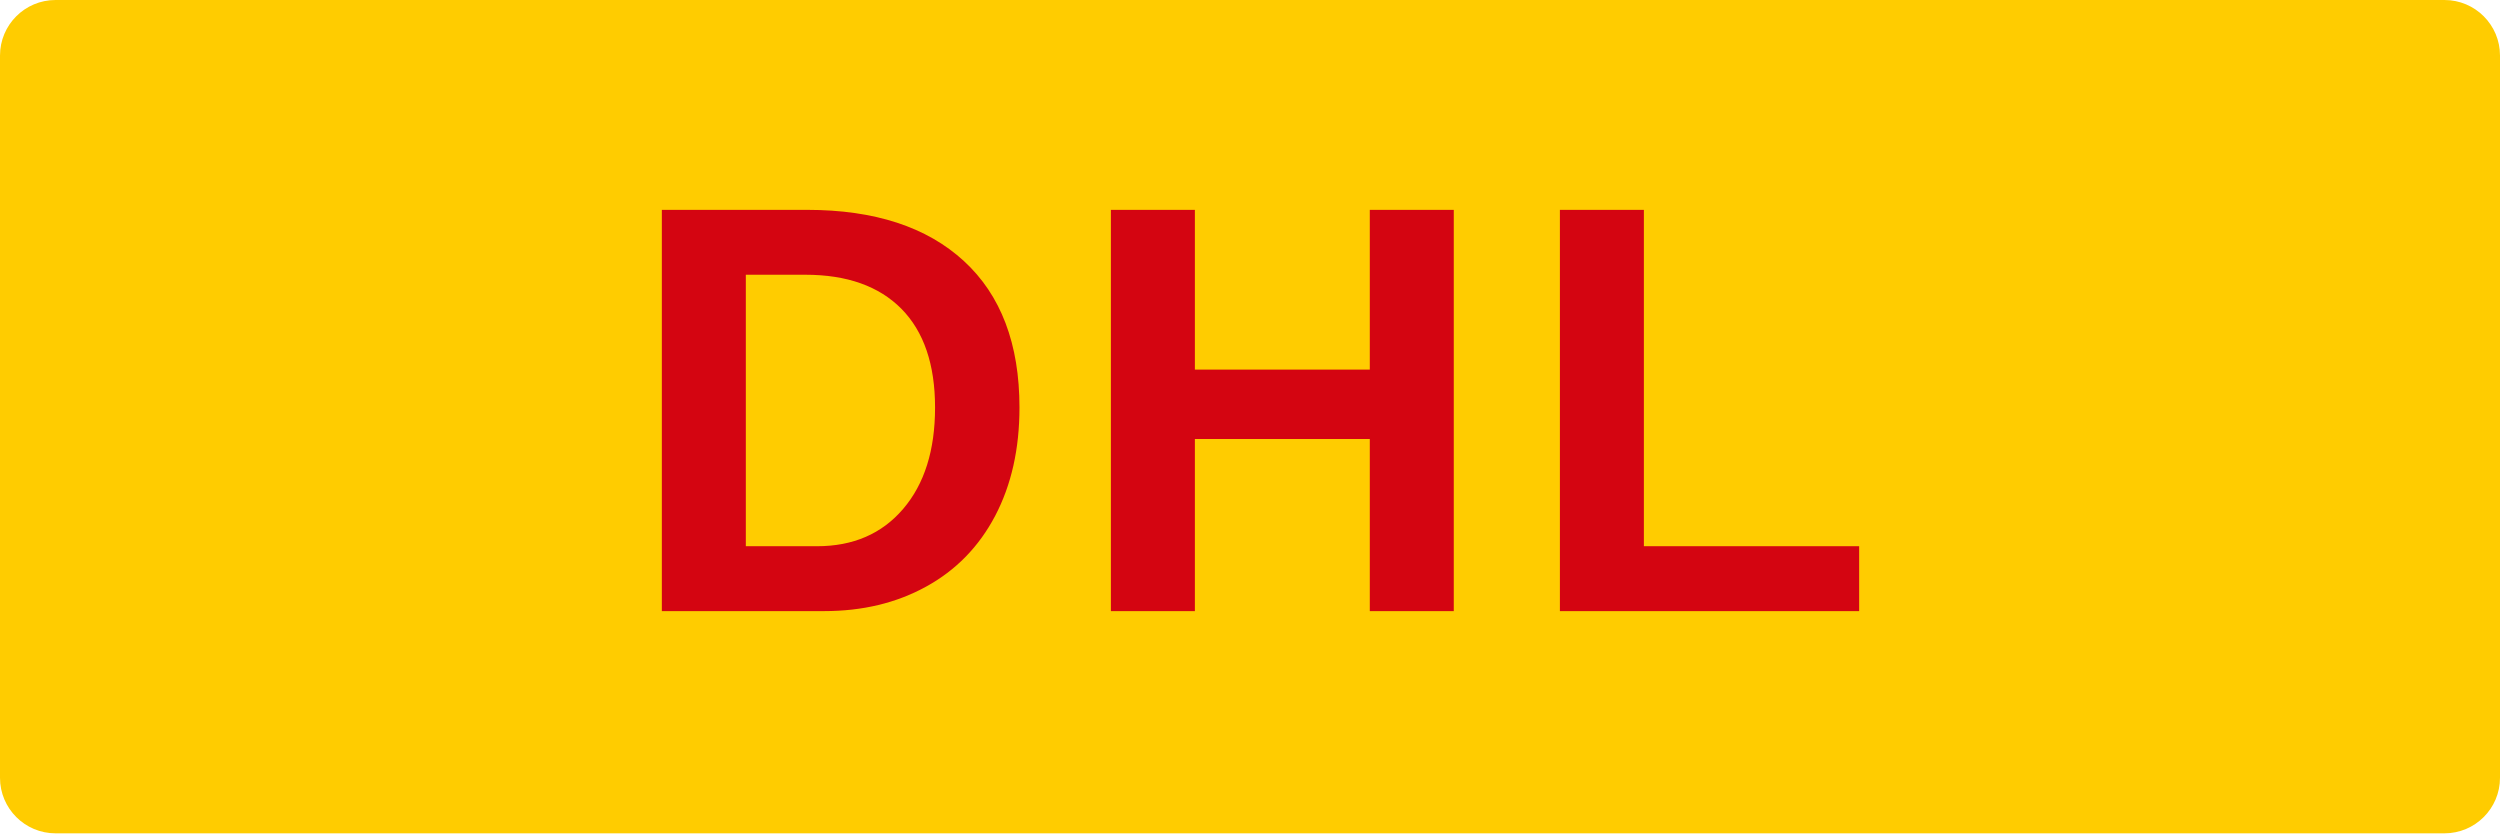
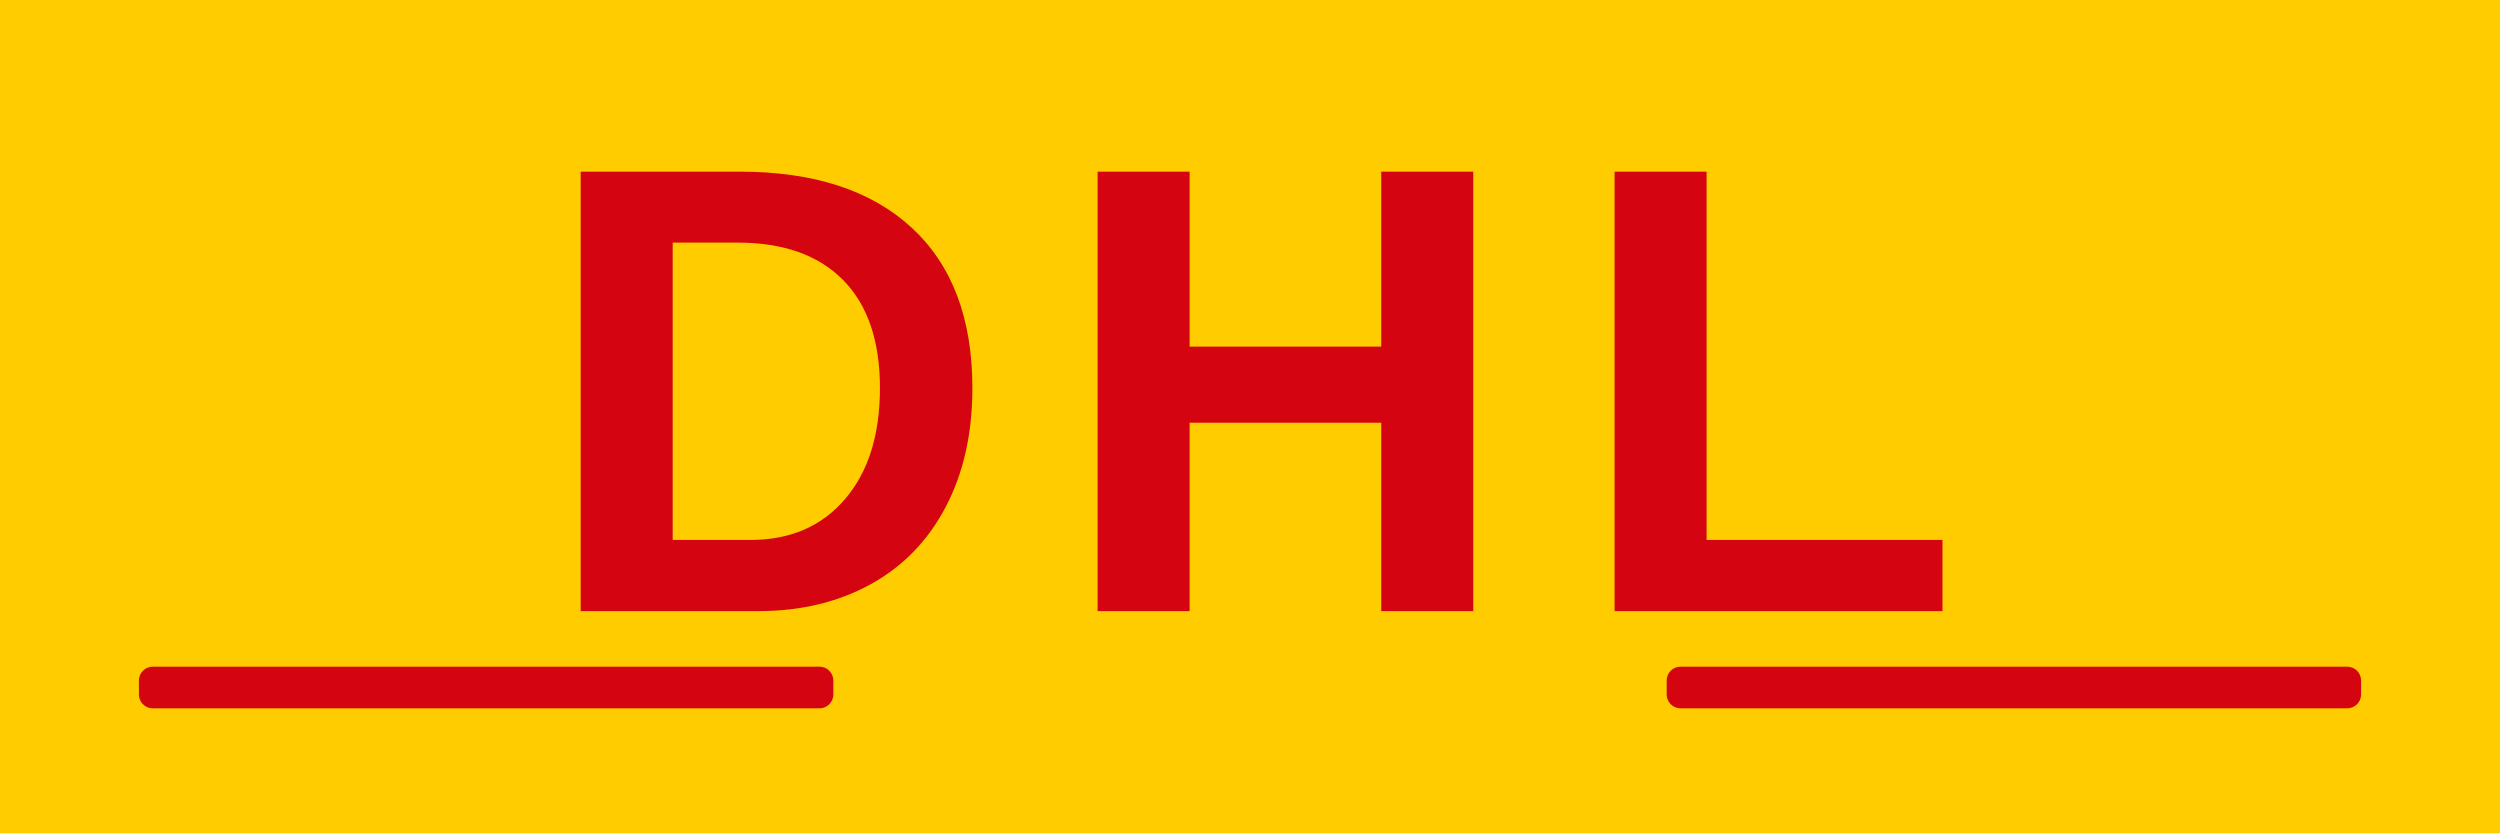
<svg xmlns="http://www.w3.org/2000/svg" viewBox="0 0 180 60">
-   <rect width="180" height="60" rx="4" fill="#FFCC00" />
-   <text x="90" y="44" text-anchor="middle" fill="#D40511" font-size="42" font-weight="900" font-family="'Arial Black',Arial,sans-serif" letter-spacing="2">DHL</text>
+   <rect width="180" height="60" fill="#FFCC00" />
+   <text x="90" y="44" text-anchor="middle" fill="#D40511" font-size="46" font-weight="900" font-family="'Arial Black',Arial,sans-serif" letter-spacing="4">DHL</text>
+   <rect x="10" y="48" width="50" height="3" fill="#D40511" rx="1" />
+   <rect x="120" y="48" width="50" height="3" fill="#D40511" rx="1" />
</svg>
